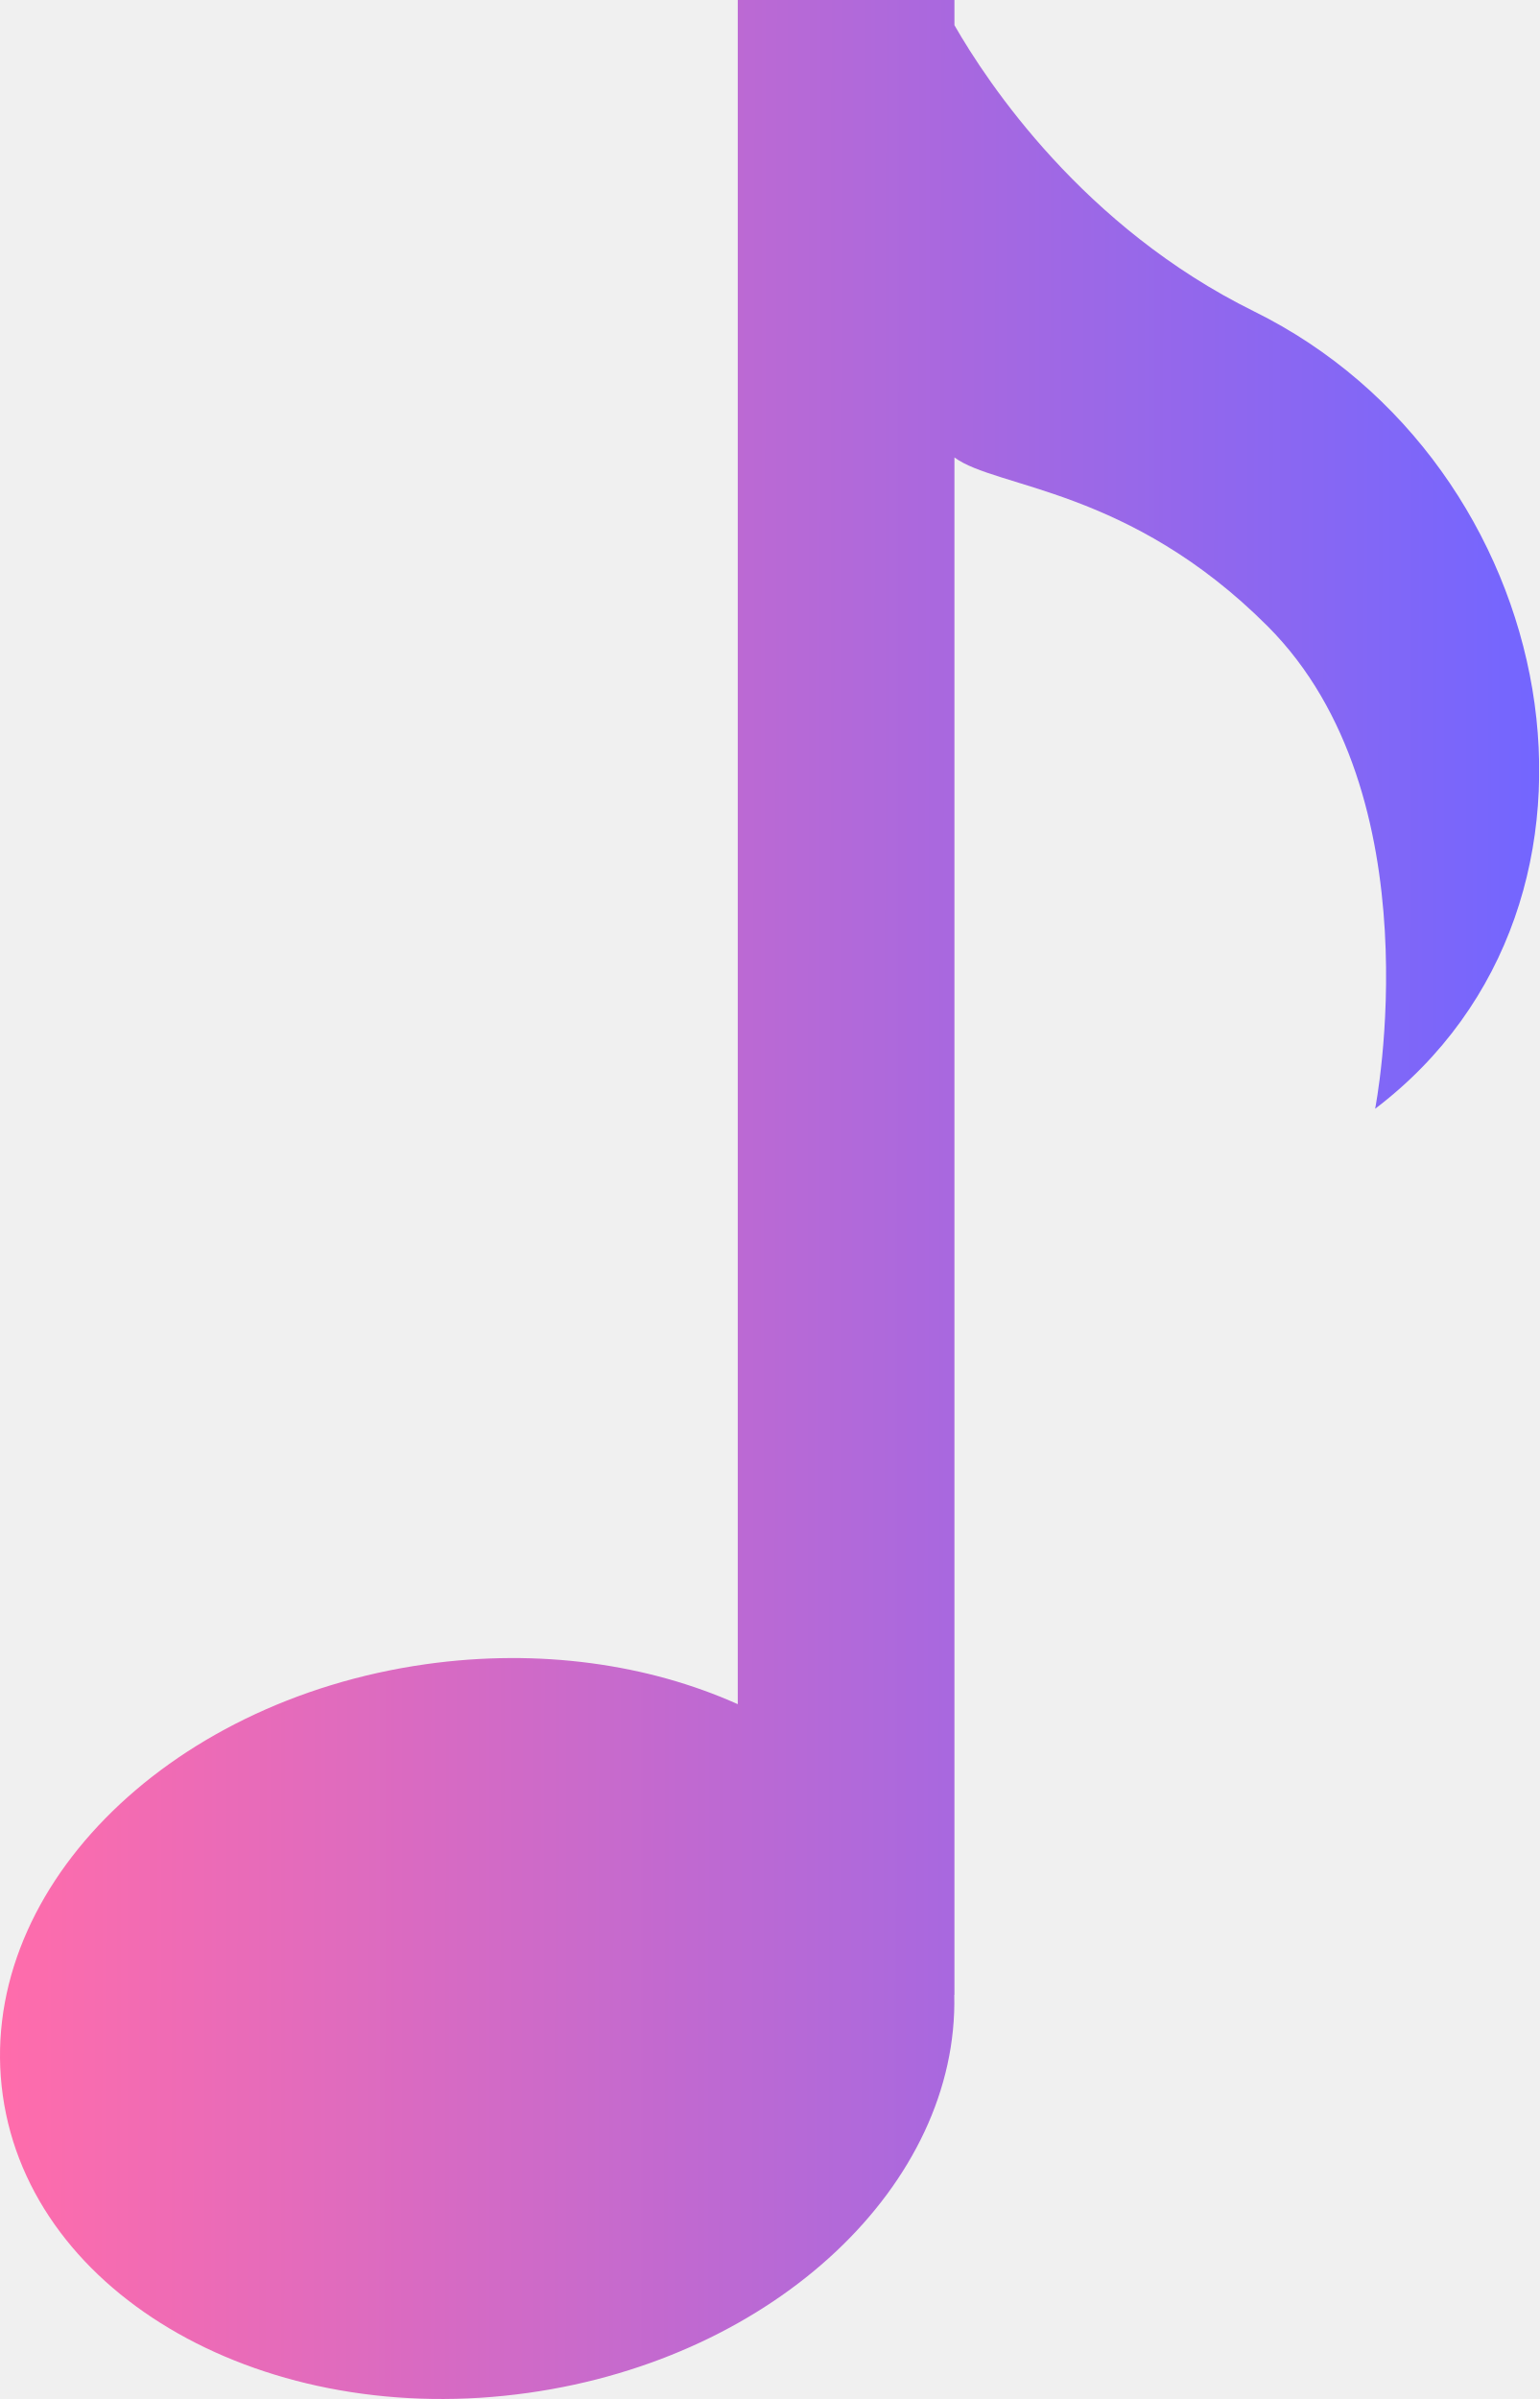
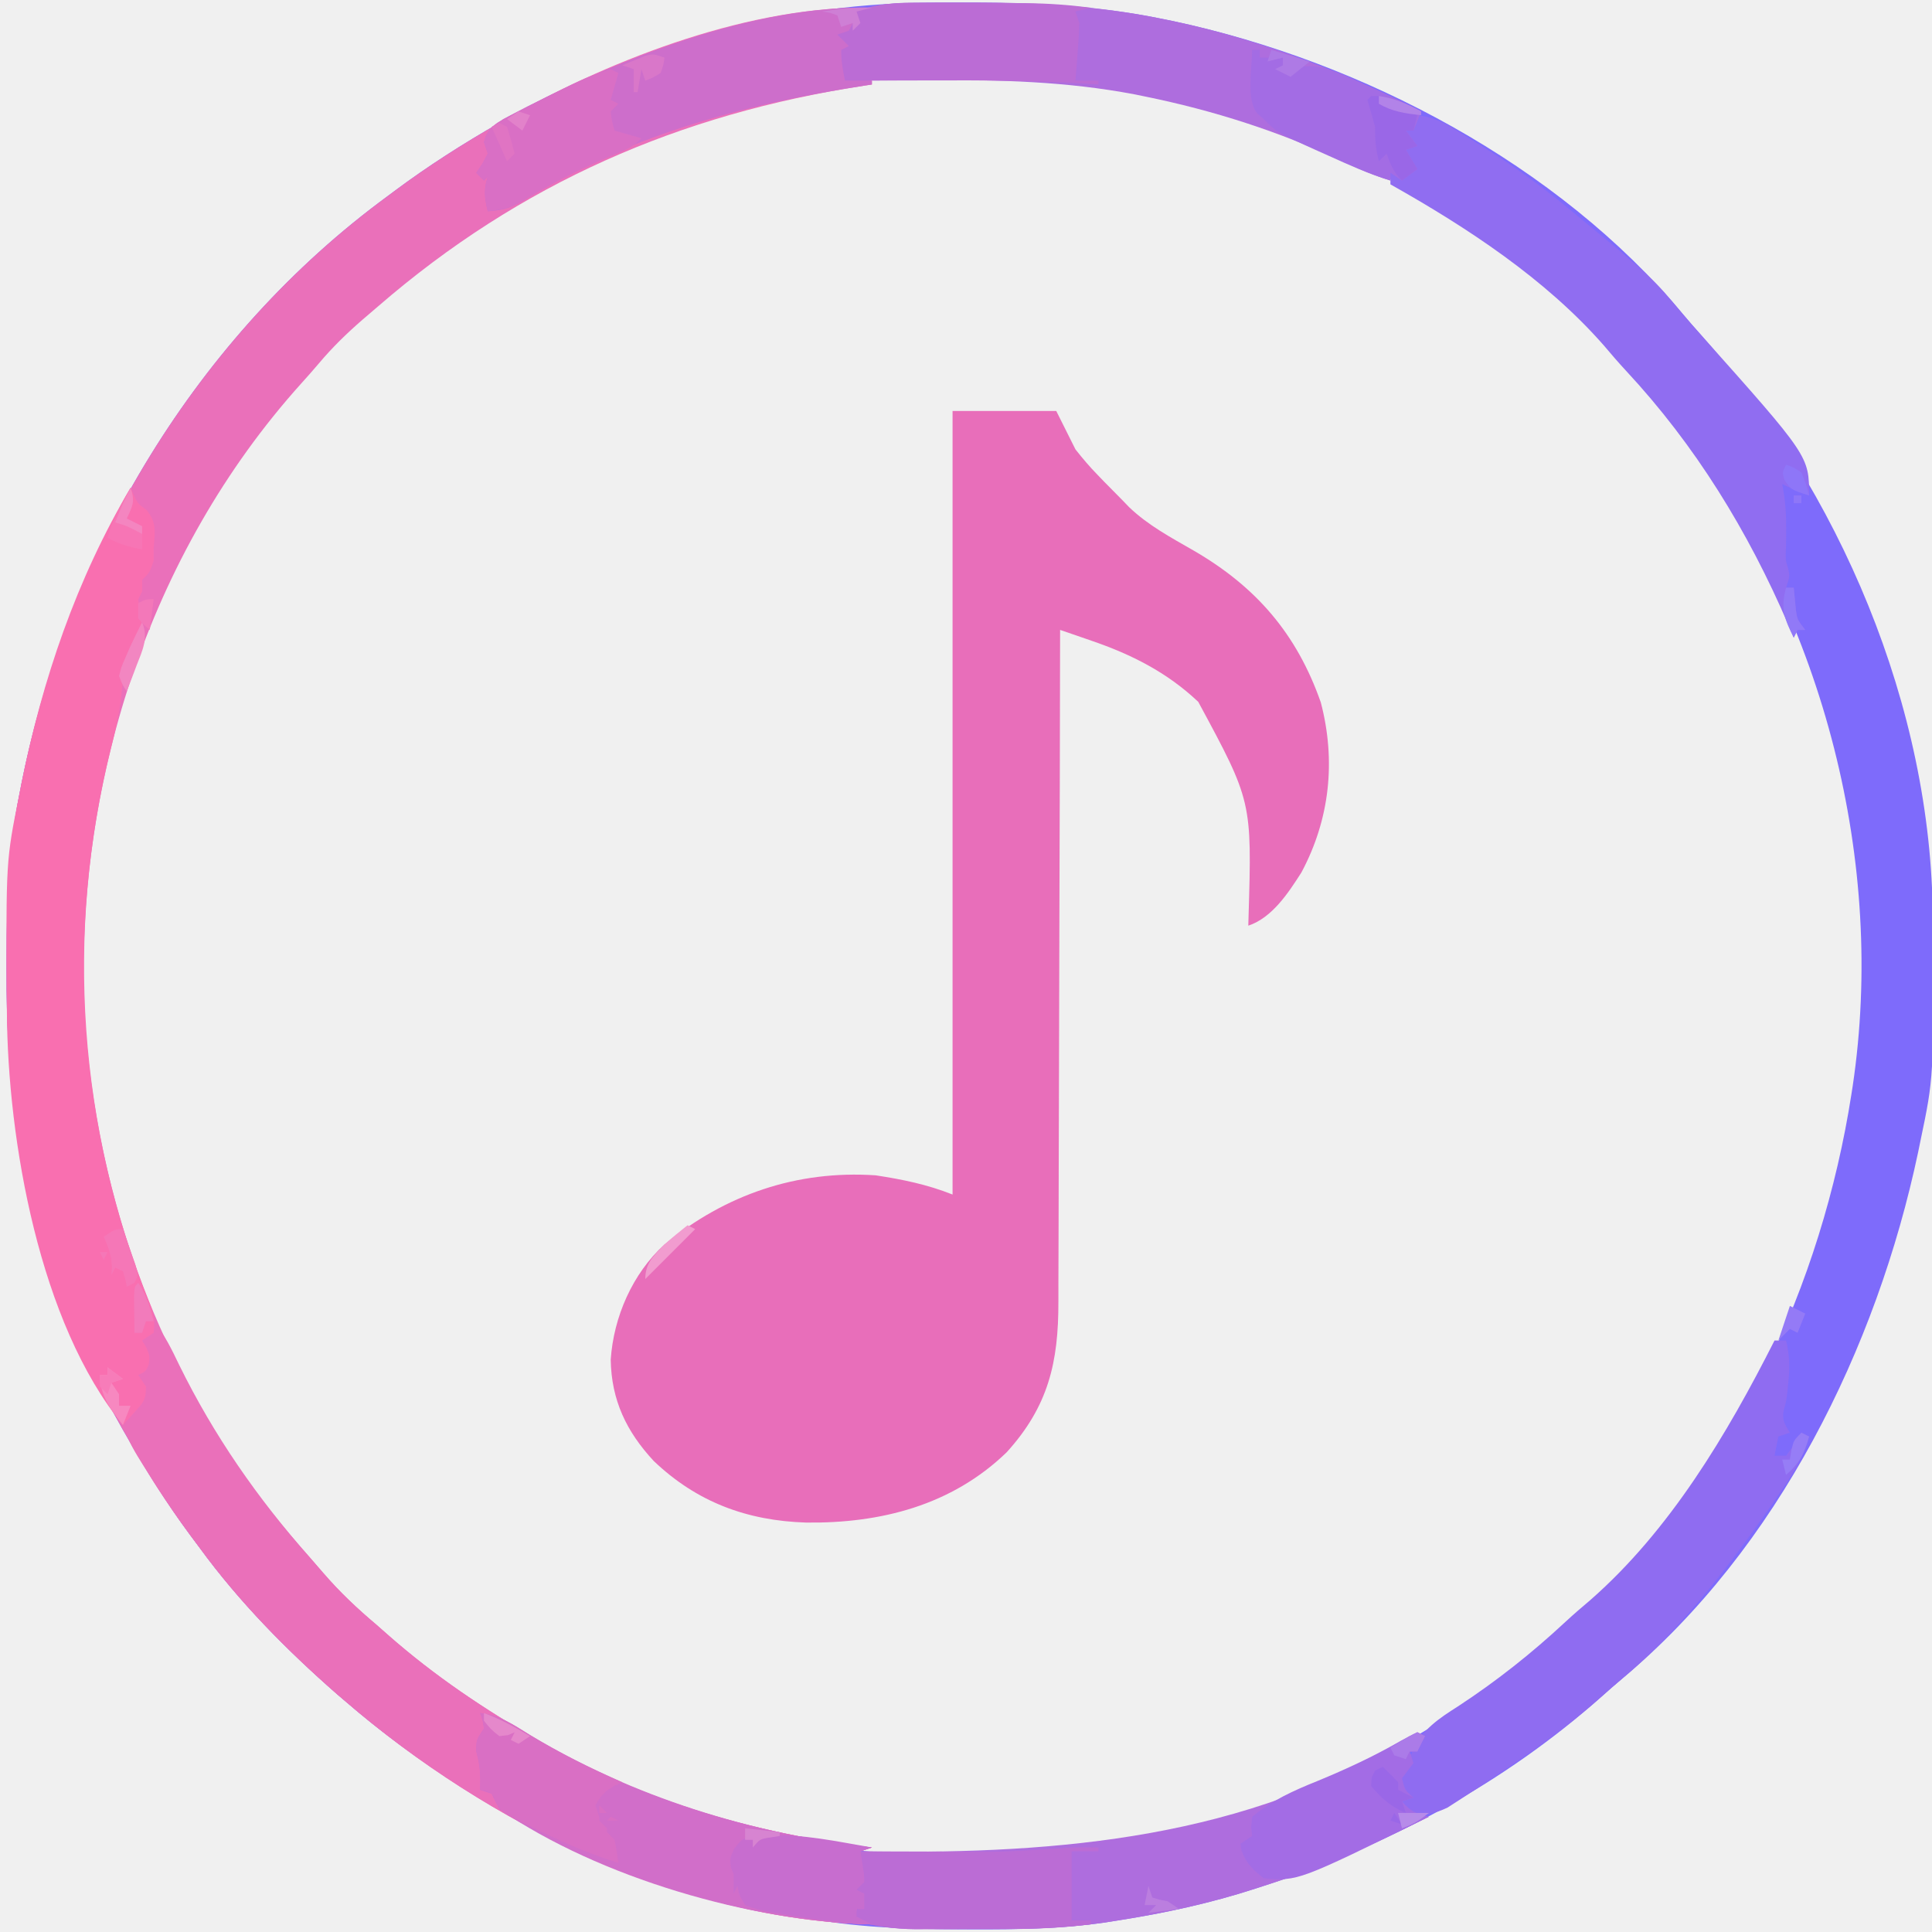
- <svg xmlns="http://www.w3.org/2000/svg" viewBox="0 0 61.267 95.481" height="95.481" width="61.267" data-background-color="#000000" preserveAspectRatio="xMidYMid meet" id="tight-bounds">
-   <g>
-     <svg viewBox="0 0 61.267 95.481" height="95.481" width="61.267">
-       <g>
-         <svg viewBox="0 0 61.267 95.481" height="95.481" width="61.267">
-           <g id="textblocktransform">
-             <svg viewBox="0 0 61.267 95.481" height="95.481" width="61.267" id="textblock">
-               <g>
-                 <svg viewBox="0 0 61.267 95.481" height="95.481" width="61.267">
-                   <g>
-                     <svg viewBox="0 0 61.267 95.481" height="95.481" width="61.267">
-                       <g>
-                         <svg version="1.1" x="0" y="0" viewBox="17.679 1.783 61.751 96.235" enable-background="new 0 0 100 100" xml:space="preserve" height="95.481" width="61.267" class="icon-icon-0" data-fill-palette-color="accent" id="icon-0" />
-                       </g>
-                     </svg>
-                   </g>
-                 </svg>
-               </g>
-             </svg>
-           </g>
-         </svg>
-       </g>
-     </svg>
-     <mask id="6bade4a2-b6b7-46b1-973d-dcc477f43827">
-       <svg viewBox="0 0 61.267 95.481" height="95.481" width="61.267" data-background-color="#000000" preserveAspectRatio="xMidYMid meet" id="SvgjsSvg1239">
-         <g>
-           <svg viewBox="0 0 61.267 95.481" height="95.481" width="61.267">
-             <g>
-               <svg viewBox="0 0 61.267 95.481" height="95.481" width="61.267">
-                 <g id="SvgjsG1238">
-                   <svg viewBox="0 0 61.267 95.481" height="95.481" width="61.267" id="SvgjsSvg1237">
-                     <g>
-                       <svg viewBox="0 0 61.267 95.481" height="95.481" width="61.267">
-                         <g>
-                           <svg viewBox="0 0 61.267 95.481" height="95.481" width="61.267">
-                             <g>
-                               <svg version="1.1" x="0" y="0" viewBox="17.679 1.783 61.751 96.235" enable-background="new 0 0 100 100" xml:space="preserve" height="95.481" width="61.267" class="icon-icon-0" data-fill-palette-color="accent" id="SvgjsSvg1236">
-                                 <path d="M67.988 14.273C61.139 10.895 57.3 5.113 55.97 2.793V1.783H47.277V70.145C43.704 68.544 39.334 67.898 34.761 68.542 24.25 70.027 16.653 77.773 17.792 85.844 18.932 93.915 28.376 99.256 38.888 97.77 48.817 96.369 56.143 89.379 55.963 81.807H55.97V20.133C57.642 21.377 62.98 21.349 68.528 26.897 75.323 33.693 72.848 46.261 72.848 46.261 83.786 37.945 80.355 20.374 67.988 14.273" fill="white" />
-                               </svg>
-                             </g>
-                           </svg>
-                         </g>
-                       </svg>
-                     </g>
-                   </svg>
-                 </g>
-               </svg>
-             </g>
-           </svg>
-         </g>
-         <defs>
-           <mask />
-         </defs>
-       </svg>
-     </mask>
-     <linearGradient x1="0" x2="1" y1="0.548" y2="0.55" id="f175b371-75e8-4456-ad10-8a417094f5c3">
-       <stop stop-color="#ff6cab" offset="0" />
-       <stop stop-color="#7366ff" offset="1" />
-     </linearGradient>
-     <rect width="61.267" height="95.481" fill="url(#f175b371-75e8-4456-ad10-8a417094f5c3)" mask="url(#6bade4a2-b6b7-46b1-973d-dcc477f43827)" data-fill-palette-color="accent" />
-   </g>
-   <defs>
-     <mask />
-   </defs>
+ <svg xmlns="http://www.w3.org/2000/svg" version="1.1" width="503" height="503">
+   <path d="M0 0 C1.366 -0.015 1.366 -0.015 2.76 -0.03 C23.252 -0.204 43.112 0.047 63.262 4.238 C64.17 4.426 65.079 4.613 66.015 4.806 C115.016 15.279 165.875 42.046 198.379 80.988 C199.85 82.746 201.364 84.469 202.895 86.176 C239.21 126.884 263.184 183.397 263.465 238.25 C263.472 239.173 263.479 240.095 263.486 241.046 C263.715 279.699 263.715 279.699 260.262 296.238 C259.956 297.727 259.956 297.727 259.644 299.245 C248.87 350.195 223.192 402.4 182.512 436.355 C180.754 437.827 179.031 439.341 177.324 440.871 C151.983 463.48 121.488 479.886 89.262 490.238 C88.538 490.475 87.814 490.712 87.068 490.957 C75.353 494.76 63.427 497.336 51.262 499.238 C49.551 499.509 49.551 499.509 47.805 499.784 C36.432 501.403 25.175 501.596 13.699 501.551 C12.726 501.549 11.752 501.546 10.75 501.544 C-3.608 501.493 -17.626 501.101 -31.738 498.238 C-32.754 498.04 -33.769 497.841 -34.815 497.636 C-77.403 489.117 -116.801 470.658 -149.738 442.238 C-150.873 441.27 -150.873 441.27 -152.031 440.281 C-165.183 428.76 -177.419 416.366 -187.738 402.238 C-188.596 401.087 -189.454 399.936 -190.312 398.785 C-196.35 390.594 -201.711 382.081 -206.738 373.238 C-207.108 372.596 -207.478 371.953 -207.859 371.292 C-220.306 349.492 -228.262 325.527 -233.488 301.051 C-233.687 300.126 -233.886 299.201 -234.091 298.248 C-237.28 282.549 -238.116 267.092 -238.051 251.113 C-238.049 250.166 -238.046 249.219 -238.044 248.243 C-237.992 234.046 -237.553 220.195 -234.738 206.238 C-234.54 205.221 -234.341 204.204 -234.136 203.157 C-222.097 142.978 -188.584 86.774 -138.738 50.238 C-138.169 49.814 -137.6 49.389 -137.013 48.951 C-128.269 42.433 -119.201 36.654 -109.738 31.238 C-108.616 30.582 -107.493 29.926 -106.336 29.25 C-74.669 11.475 -36.385 0.325 0 0 Z M-141.195 77.863 C-142.647 79.157 -144.114 80.435 -145.582 81.711 C-149.96 85.554 -154.047 89.459 -157.789 93.926 C-159.272 95.685 -160.799 97.408 -162.344 99.113 C-202.247 143.469 -221.389 204.107 -218.738 263.238 C-216.215 304.09 -203.513 344.134 -180.738 378.238 C-180.322 378.864 -179.906 379.489 -179.478 380.134 C-173.634 388.822 -167.082 396.813 -160.146 404.647 C-158.841 406.122 -157.549 407.607 -156.258 409.094 C-151.719 414.257 -146.995 418.823 -141.738 423.238 C-140.684 424.163 -139.633 425.091 -138.582 426.02 C-126.555 436.598 -113.605 445.256 -99.738 453.238 C-98.87 453.747 -98.87 453.747 -97.983 454.265 C-48.858 482.812 13.895 489.601 68.574 475.801 C105.904 465.797 139.453 448.875 167.816 422.496 C169.921 420.553 172.068 418.702 174.262 416.863 C211.957 383.832 234.67 332.959 242.262 284.238 C242.44 283.106 242.44 283.106 242.621 281.95 C251.27 223.85 235.083 161.378 200.344 114.203 C195.417 107.722 190.062 101.643 184.52 95.684 C182.577 93.579 180.726 91.432 178.887 89.238 C145.988 51.694 94.843 28.612 46.262 21.238 C45.5 21.121 44.739 21.004 43.955 20.883 C-22.59 11.137 -91.365 33.357 -141.195 77.863 Z " fill="#7E6BFB" transform="translate(239.7383,0.7617188)" />
+   <path d="M0 0 C8.91 0 17.82 0 27 0 C28.65 3.3 30.3 6.6 32 10 C33.902 12.4 35.689 14.526 37.812 16.688 C38.345 17.242 38.878 17.797 39.427 18.368 C40.938 19.927 42.466 21.465 44 23 C44.647 23.67 45.294 24.341 45.961 25.031 C50.903 29.772 56.816 32.915 62.712 36.309 C79.019 45.736 89.631 58.044 95.875 75.875 C99.855 91.047 98.239 106.302 90.816 120.16 C87.397 125.506 83.197 131.934 77 134 C77.021 133.236 77.042 132.471 77.063 131.684 C77.952 101.622 77.952 101.622 63.969 75.73 C55.877 68.064 46.522 63.345 36.094 59.789 C35.312 59.518 34.531 59.247 33.726 58.968 C31.819 58.308 29.91 57.653 28 57 C27.999 57.974 27.997 58.948 27.996 59.952 C27.959 83.682 27.899 107.411 27.816 131.14 C27.776 142.615 27.744 154.091 27.729 165.566 C27.716 175.571 27.689 185.575 27.645 195.58 C27.623 200.875 27.607 206.17 27.608 211.465 C27.609 216.454 27.591 221.444 27.559 226.433 C27.55 228.259 27.549 230.084 27.554 231.91 C27.596 247.637 24.961 259.13 14.074 271.121 C-0.239 284.949 -18.757 289.636 -38.125 289.403 C-53.48 288.927 -66.576 284.091 -77.805 273.367 C-84.927 265.688 -88.817 257.536 -89 247 C-88.248 235.869 -83.332 224.561 -75 217 C-59.136 204.018 -40.549 197.617 -20 199 C-13.077 200.06 -6.53 201.388 0 204 C0 136.68 0 69.36 0 0 Z " fill="#E86EBA" transform="translate(248,107)" />
+   <path d="M0 0 C-1.32 0.33 -2.64 0.66 -4 1 C-3.67 1.99 -3.34 2.98 -3 4 C-4 5 -5 6 -6 7 C-6 7.784 -6 8.568 -6 9.375 C-6 12 -6 12 -7 15 C-7 15.99 -7 16.98 -7 18 C-4.69 18.33 -2.38 18.66 0 19 C0 19.33 0 19.66 0 20 C-0.628 20.095 -1.255 20.19 -1.902 20.288 C-50.084 27.683 -91.524 45.699 -128.522 77.722 C-129.868 78.885 -131.221 80.041 -132.574 81.195 C-136.712 84.779 -140.494 88.461 -144.016 92.652 C-145.513 94.424 -147.052 96.16 -148.609 97.879 C-188.509 142.236 -207.651 202.87 -205 262 C-202.476 302.852 -189.775 342.896 -167 377 C-166.584 377.626 -166.168 378.251 -165.739 378.896 C-159.883 387.604 -153.307 395.599 -146.36 403.456 C-145.143 404.838 -143.941 406.235 -142.742 407.633 C-138.485 412.558 -133.972 416.812 -129 421 C-127.945 421.927 -126.892 422.855 -125.84 423.785 C-113.814 434.362 -100.865 443.019 -87 451 C-86.421 451.339 -85.842 451.678 -85.245 452.027 C-59.551 466.958 -29.432 475.61 0 479 C-0.99 479.33 -1.98 479.66 -3 480 C-2.794 481.279 -2.587 482.558 -2.375 483.875 C-2.023 486.055 -2.023 486.055 -2 488 C-2.66 488.66 -3.32 489.32 -4 490 C-3.34 490.33 -2.68 490.66 -2 491 C-2 492.32 -2 493.64 -2 495 C-2.66 495 -3.32 495 -4 495 C-4 495.66 -4 496.32 -4 497 C-2.68 497.66 -1.36 498.32 0 499 C-49.426 497.919 -100.151 472.795 -137 441 C-138.135 440.031 -138.135 440.031 -139.293 439.043 C-152.444 427.522 -164.681 415.127 -175 401 C-175.858 399.849 -176.716 398.698 -177.574 397.547 C-183.612 389.356 -188.973 380.843 -194 372 C-194.37 371.358 -194.74 370.715 -195.121 370.053 C-207.567 348.254 -215.523 324.289 -220.75 299.812 C-220.949 298.888 -221.148 297.963 -221.353 297.01 C-224.541 281.311 -225.378 265.854 -225.312 249.875 C-225.31 248.928 -225.308 247.981 -225.306 247.005 C-225.254 232.808 -224.815 218.957 -222 205 C-221.801 203.983 -221.603 202.966 -221.398 201.918 C-209.359 141.74 -175.846 85.536 -126 49 C-125.431 48.575 -124.861 48.151 -124.275 47.713 C-115.53 41.195 -106.462 35.415 -97 30 C-95.877 29.344 -94.754 28.688 -93.598 28.012 C-66.82 12.981 -31.075 -0.626 0 0 Z " fill="#EA70BA" transform="translate(227,2)" />
+   <path d="M0 0 C2.856 3.46 4.699 7.294 6.625 11.312 C15.677 29.74 27.058 46.094 40.64 61.456 C41.857 62.838 43.059 64.235 44.258 65.633 C48.515 70.558 53.028 74.812 58 79 C59.055 79.927 60.108 80.855 61.16 81.785 C73.186 92.362 86.135 101.019 100 109 C100.579 109.339 101.158 109.678 101.755 110.027 C127.449 124.958 157.568 133.61 187 137 C186.01 137.33 185.02 137.66 184 138 C184.206 139.279 184.412 140.558 184.625 141.875 C184.977 144.055 184.977 144.055 185 146 C184.34 146.66 183.68 147.32 183 148 C183.66 148.33 184.32 148.66 185 149 C185 150.32 185 151.64 185 153 C184.34 153 183.68 153 183 153 C183 153.66 183 154.32 183 155 C184.32 155.66 185.64 156.32 187 157 C137.574 155.919 86.849 130.795 50 99 C49.243 98.354 48.487 97.708 47.707 97.043 C34.556 85.522 22.319 73.127 12 59 C11.142 57.849 10.284 56.698 9.426 55.547 C4.982 49.517 0.84 43.331 -3.062 36.938 C-3.445 36.318 -3.827 35.699 -4.221 35.061 C-6.191 31.759 -7.694 28.868 -8 25 C-6.688 23.312 -6.688 23.312 -5 22 C-4.34 21.34 -3.68 20.68 -3 20 C-2.723 16.815 -2.723 16.815 -5 14 C-4.484 13.608 -3.969 13.216 -3.438 12.812 C-1.696 11.048 -1.696 11.048 -2.25 8.438 C-2.92 6.024 -2.92 6.024 -4 4 C-3.34 4 -2.68 4 -2 4 C-1.34 2.68 -0.68 1.36 0 0 Z " fill="#EA70BA" transform="translate(40,344)" />
+   <path d="M0 0 C0.247 0.578 0.495 1.155 0.75 1.75 C1.892 4.128 1.892 4.128 4.125 5.75 C6.96 9.152 6.277 11.636 6 16 C6 16.99 6 17.98 6 19 C5 22 5 22 3 24 C3 24.99 3 25.98 3 27 C2.67 27.66 2.34 28.32 2 29 C2.214 31.258 2.578 33.472 2.941 35.711 C3.011 38.424 2.347 39.676 1 42 C0.455 43.218 -0.066 44.448 -0.562 45.688 C-0.811 46.289 -1.06 46.891 -1.316 47.512 C-1.934 49.76 -2.198 51.716 -2.41 54.027 C-2.878 58.699 -3.927 63.114 -5.07 67.662 C-17.193 116.034 -13.625 166.664 5.184 212.91 C6.178 215.456 6.366 217.293 6 220 C5.01 220.66 4.02 221.32 3 222 C3.351 222.577 3.701 223.155 4.062 223.75 C5 226 5 226 4.75 228.188 C4 230 4 230 2 231 C2.66 231.99 3.32 232.98 4 234 C4 237.589 3.336 238.109 1 240.688 C0.443 241.31 -0.114 241.933 -0.688 242.574 C-1.121 243.045 -1.554 243.515 -2 244 C-23.702 217.571 -32.022 169.927 -32.203 136.426 C-32.21 135.548 -32.217 134.669 -32.225 133.765 C-32.452 97.119 -32.452 97.119 -29 80 C-28.801 78.983 -28.603 77.966 -28.398 76.918 C-23.027 50.07 -14.044 23.625 0 0 Z " fill="#F96FB0" transform="translate(34,127)" />
+   <path d="M0 0 C0.913 -0.008 1.827 -0.017 2.768 -0.025 C5.727 -0.045 8.686 -0.045 11.645 -0.039 C12.654 -0.039 13.664 -0.039 14.704 -0.038 C31.257 -0.004 47.204 0.955 63.457 4.336 C64.365 4.523 65.274 4.71 66.21 4.903 C88.711 9.713 109.975 17.947 130.457 28.336 C129.797 29.986 129.137 31.636 128.457 33.336 C127.797 33.336 127.137 33.336 126.457 33.336 C127.447 34.656 128.437 35.976 129.457 37.336 C128.467 37.666 127.477 37.996 126.457 38.336 C127.447 39.986 128.437 41.636 129.457 43.336 C128.137 44.326 126.817 45.316 125.457 46.336 C124.467 45.676 123.477 45.016 122.457 44.336 C122.457 44.996 122.457 45.656 122.457 46.336 C118.129 45.024 114.161 43.303 110.091 41.366 C93.601 33.58 76.443 28.102 58.582 24.461 C57.646 24.27 56.71 24.079 55.745 23.882 C38.117 20.545 20.664 20.065 2.77 20.211 C0.592 20.221 -1.586 20.23 -3.764 20.238 C-9.024 20.26 -14.283 20.293 -19.543 20.336 C-20.14 17.573 -20.543 15.176 -20.543 12.336 C-19.883 12.006 -19.223 11.676 -18.543 11.336 C-19.533 10.346 -20.523 9.356 -21.543 8.336 C-20.553 8.006 -19.563 7.676 -18.543 7.336 C-17.425 5.218 -17.425 5.218 -16.543 2.336 C-11.057 0.178 -5.842 0.016 0 0 Z " fill="#AE6DDE" transform="translate(239.543,0.6640625)" />
+   <path d="M0 0 C0.99 0.495 0.99 0.495 2 1 C1.34 2.32 0.68 3.64 0 5 C-0.66 5 -1.32 5 -2 5 C-1.67 5.99 -1.34 6.98 -1 8 C-2 9.333 -3 10.667 -4 12 C-3.224 15.075 -3.224 15.075 -1 17 C-1.99 17.33 -2.98 17.66 -4 18 C-1.79 20.541 -0.26 21.306 3 22 C-11.052 29.039 -25.011 35.26 -40 40 C-40.718 40.234 -41.436 40.468 -42.176 40.709 C-53.898 44.517 -65.828 47.094 -78 49 C-79.696 49.271 -79.696 49.271 -81.426 49.548 C-92.131 51.086 -102.706 51.308 -113.511 51.261 C-116.458 51.25 -119.403 51.261 -122.35 51.273 C-124.253 51.272 -126.156 51.27 -128.059 51.266 C-129.357 51.272 -129.357 51.272 -130.682 51.278 C-136.354 51.235 -141.518 50.45 -147 49 C-146.01 46.69 -145.02 44.38 -144 42 C-144.99 41.67 -145.98 41.34 -147 41 C-146.67 40.464 -146.34 39.928 -146 39.375 C-144.774 36.463 -144.931 34.132 -145 31 C-143.864 31.016 -142.728 31.031 -141.557 31.048 C-93.247 31.656 -44.168 27.518 -1.992 1.117 C-1.335 0.749 -0.677 0.38 0 0 Z " fill="#AE6DDE" transform="translate(369,451)" />
+   <path d="M0 0 C3.761 0.456 6.422 1.613 9.625 3.59 C10.49 4.122 11.355 4.654 12.246 5.202 C13.155 5.774 14.064 6.347 15 6.938 C15.94 7.526 16.879 8.114 17.848 8.72 C25.267 13.421 32.23 18.404 39 24 C39.53 24.435 40.06 24.87 40.606 25.319 C61.231 42.301 61.231 42.301 69.117 51.75 C70.588 53.508 72.103 55.23 73.633 56.938 C102 88.748 102 88.748 102 99 C97.25 97.125 97.25 97.125 95 96 C95.165 96.969 95.33 97.939 95.5 98.938 C96.13 103.3 96.073 107.602 96 112 C95.825 115.713 95.825 115.713 96.562 118.062 C97 120 97 120 96 123 C96.66 123 97.32 123 98 123 C98.195 124.986 98.391 126.971 98.586 128.957 C98.927 131.3 98.927 131.3 101 134 C100.34 134 99.68 134 99 134 C98.67 134.66 98.34 135.32 98 136 C97.308 134.364 97.308 134.364 96.602 132.695 C86.1 108.263 72.448 85.988 54.297 66.484 C52.32 64.347 50.434 62.166 48.562 59.938 C33.383 42.62 12.94 29.213 -7 18 C-7 17.01 -7 16.02 -7 15 C-5.68 15.33 -4.36 15.66 -3 16 C-2.34 15.01 -1.68 14.02 -1 13 C-1.66 11.68 -2.32 10.36 -3 9 C-2.34 8.67 -1.68 8.34 -1 8 C-1.66 6.68 -2.32 5.36 -3 4 C-1 1 -1 1 0 0 Z M98 99 C98.66 99 99.32 99 100 99 C100 99.66 100 100.32 100 101 C99.34 101 98.68 101 98 101 C98 100.34 98 99.68 98 99 Z " fill="#906DF1" transform="translate(369,30)" />
+   <path d="M0 0 C0.99 0 1.98 0 3 0 C3.9 3.699 4.014 6.782 3.625 10.562 C3.535 11.492 3.445 12.421 3.352 13.379 C3 16 3 16 2.402 18.199 C1.847 20.684 2.714 21.882 4 24 C2.515 24.495 2.515 24.495 1 25 C0.505 27.475 0.505 27.475 0 30 C0.99 30 1.98 30 3 30 C5.212 27.058 5.212 27.058 7 24 C7.66 24.33 8.32 24.66 9 25 C7.584 30.059 5.376 33.853 2.438 38.125 C1.992 38.781 1.547 39.437 1.088 40.113 C-10.502 57.052 -23.886 74.876 -39.75 88.117 C-41.508 89.588 -43.23 91.103 -44.938 92.633 C-54.348 101.026 -64.463 108.097 -75 115 C-75.66 115.44 -76.321 115.879 -77.001 116.332 C-78.742 117.487 -80.492 118.623 -82.25 119.75 C-83.204 120.364 -84.158 120.977 -85.141 121.609 C-88.445 123.216 -91.36 123.656 -95 124 C-95.66 122.68 -96.32 121.36 -97 120 C-96.01 119.505 -96.01 119.505 -95 119 C-95.773 117.855 -95.773 117.855 -96.562 116.688 C-97.274 115.357 -97.274 115.357 -98 114 C-97 111 -97 111 -95 109 C-94.732 108.237 -94.464 107.474 -94.188 106.688 C-91.845 101.386 -87.277 98.337 -82.5 95.312 C-72.46 88.746 -63.269 81.472 -54.484 73.297 C-52.347 71.32 -50.166 69.434 -47.938 67.562 C-27.154 49.346 -12.337 24.38 0 0 Z " fill="#8F6CF1" transform="translate(462,349)" />
+   <path d="M0 0 C4.987 0.538 8.414 2.901 12.562 5.5 C39.645 21.828 70.651 31.43 102 35 C100.515 35.495 100.515 35.495 99 36 C99.206 37.279 99.412 38.557 99.625 39.875 C99.977 42.055 99.977 42.055 100 44 C99.01 44.99 99.01 44.99 98 46 C98.66 46.33 99.32 46.66 100 47 C100 48.32 100 49.64 100 51 C99.34 51 98.68 51 98 51 C98 51.66 98 52.32 98 53 C99.32 53.66 100.64 54.32 102 55 C70.509 54.311 31.086 42.904 5 25 C4.303 23.683 3.63 22.351 3 21 C2.01 20.67 1.02 20.34 0 20 C0.021 19.093 0.041 18.185 0.062 17.25 C0.01 14.543 -0.292 12.567 -1 10 C-1 7 -1 7 1 4 C0.692 1.847 0.692 1.847 0 0 Z " fill="#D16EC9" transform="translate(125,446)" />
+   <path d="M0 0 C-1.32 0.33 -2.64 0.66 -4 1 C-3.505 2.485 -3.505 2.485 -3 4 C-4 5 -5 6 -6 7 C-6 7.784 -6 8.568 -6 9.375 C-6 12 -6 12 -7 15 C-7 15.99 -7 16.98 -7 18 C-4.69 18.33 -2.38 18.66 0 19 C0 19.33 0 19.66 0 20 C-0.628 20.095 -1.255 20.19 -1.902 20.288 C-33.569 25.148 -64.714 33.588 -92.043 50.914 C-94.629 52.349 -97.061 52.845 -100 53 C-100.845 49.622 -101.108 47.325 -100 44 C-100.495 44.495 -100.495 44.495 -101 45 C-101.66 44.34 -102.32 43.68 -103 43 C-102.484 42.237 -101.969 41.474 -101.438 40.688 C-100.963 39.801 -100.489 38.914 -100 38 C-100.495 36.515 -100.495 36.515 -101 35 C-100.153 31.704 -98.831 30.888 -95.965 28.992 C-94.631 28.27 -93.288 27.566 -91.938 26.875 C-91.196 26.491 -90.454 26.107 -89.69 25.711 C-63.258 12.396 -30.023 -0.605 0 0 Z " fill="#CD6ECB" transform="translate(227,2)" />
+   <path d="M0 0 C0.968 0 1.935 0.001 2.932 0.001 C4.971 0.004 7.01 0.012 9.049 0.025 C12.147 0.043 15.245 0.045 18.344 0.045 C20.333 0.05 22.323 0.056 24.312 0.062 C25.228 0.064 26.144 0.065 27.088 0.066 C32.727 0.107 38.194 0.518 43.789 1.23 C42.469 1.56 41.149 1.89 39.789 2.23 C40.284 3.715 40.284 3.715 40.789 5.23 C40.702 7.811 40.56 10.347 40.352 12.918 C40.299 13.62 40.247 14.322 40.193 15.045 C40.064 16.774 39.927 18.502 39.789 20.23 C41.769 20.23 43.749 20.23 45.789 20.23 C45.789 20.56 45.789 20.89 45.789 21.23 C44.704 21.159 43.619 21.088 42.501 21.014 C29.027 20.185 15.597 20.113 2.102 20.168 C-0.076 20.173 -2.254 20.178 -4.432 20.182 C-9.691 20.192 -14.951 20.209 -20.211 20.23 C-20.808 17.468 -21.211 15.07 -21.211 12.23 C-20.551 11.9 -19.891 11.57 -19.211 11.23 C-20.201 10.24 -21.191 9.25 -22.211 8.23 C-21.221 7.9 -20.231 7.57 -19.211 7.23 C-18.093 5.113 -18.093 5.113 -17.211 2.23 C-11.521 -0.052 -6.067 -0.047 0 0 Z " fill="#BB6CD5" transform="translate(240.2109,0.7695312)" />
+   <path d="M0 0 C0 0.33 0 0.66 0 1 C-2.31 1 -4.62 1 -7 1 C-7 6.94 -7 12.88 -7 19 C-5.35 19 -3.7 19 -2 19 C-2 19.33 -2 19.66 -2 20 C-8.432 20.815 -14.708 21.16 -21.188 21.168 C-22.601 21.173 -22.601 21.173 -24.044 21.178 C-26.024 21.183 -28.003 21.185 -29.983 21.185 C-32.992 21.187 -36 21.206 -39.008 21.225 C-40.943 21.228 -42.878 21.23 -44.812 21.23 C-45.7 21.238 -46.588 21.245 -47.503 21.252 C-53.285 21.231 -58.393 20.43 -64 19 C-62.515 15.535 -62.515 15.535 -61 12 C-61.99 11.67 -62.98 11.34 -64 11 C-63.67 10.464 -63.34 9.928 -63 9.375 C-61.774 6.463 -61.931 4.132 -62 1 C-60.791 1.005 -59.581 1.01 -58.335 1.016 C-53.795 1.034 -49.255 1.046 -44.715 1.055 C-42.76 1.06 -40.805 1.067 -38.85 1.075 C-24.567 1.174 -24.567 1.174 -10.324 0.223 C-6.871 -0.108 -3.466 -0.067 0 0 Z " fill="#BB6CD5" transform="translate(286,481)" />
+   <path d="M0 0 C0.66 0.33 1.32 0.66 2 1 C1.34 2.32 0.68 3.64 0 5 C-0.66 5 -1.32 5 -2 5 C-1.505 6.485 -1.505 6.485 -1 8 C-2 9.333 -3 10.667 -4 12 C-3.224 15.075 -3.224 15.075 -1 17 C-1.99 17.33 -2.98 17.66 -4 18 C-1.79 20.541 -0.26 21.306 3 22 C-31.119 38.804 -31.119 38.804 -40 38 C-42.807 35.754 -44.612 34.105 -45.812 30.688 C-45.905 29.852 -45.905 29.852 -46 29 C-45.01 28.34 -44.02 27.68 -43 27 C-43.083 26.237 -43.165 25.474 -43.25 24.688 C-43.167 23.801 -43.085 22.914 -43 22 C-37.779 17.668 -32.254 15.205 -26 12.688 C-18.563 9.617 -11.42 6.314 -4.443 2.3 C-2.991 1.479 -1.499 0.731 0 0 Z " fill="#A36CE5" transform="translate(369,451)" />
+   <path d="M0 0 C0.66 0 1.32 0 2 0 C2 0.66 2 1.32 2 2 C3.98 2 5.96 2 8 2 C8 3.32 8 4.64 8 6 C8.681 5.649 9.361 5.299 10.062 4.938 C16.847 2.772 22.97 6.04 29.062 8.875 C29.839 9.227 30.616 9.579 31.416 9.941 C35.656 11.873 39.846 13.887 44 16 C43.34 17.65 42.68 19.3 42 21 C41.34 21 40.68 21 40 21 C40.99 22.32 41.98 23.64 43 25 C42.01 25.33 41.02 25.66 40 26 C40.99 27.65 41.98 29.3 43 31 C41.02 32.485 41.02 32.485 39 34 C38.01 33.34 37.02 32.68 36 32 C36 32.66 36 33.32 36 34 C30.435 32.304 25.227 29.958 19.938 27.562 C19.053 27.167 18.168 26.772 17.256 26.365 C6.529 21.529 6.529 21.529 3 18 C2.464 17.526 1.927 17.051 1.375 16.562 C-1.627 13.151 0 4.594 0 0 Z " fill="#A36CE4" transform="translate(326,13)" />
+   <path d="M0 0 C0.66 0.33 1.32 0.66 2 1 C1.34 3.31 0.68 5.62 0 8 C0.66 8.33 1.32 8.66 2 9 C1.34 9.66 0.68 10.32 0 11 C0.32 13.603 0.32 13.603 1 16 C3.31 16.66 5.62 17.32 8 18 C6.03 19.97 4.871 20.614 2.359 21.664 C1.625 21.978 0.89 22.292 0.134 22.615 C-0.653 22.948 -1.44 23.282 -2.25 23.625 C-9.509 26.754 -16.261 30.284 -22.984 34.434 C-26.072 36.037 -28.56 36.634 -32 37 C-32.845 33.622 -33.108 31.325 -32 28 C-32.33 28.33 -32.66 28.66 -33 29 C-33.66 28.34 -34.32 27.68 -35 27 C-34.484 26.237 -33.969 25.474 -33.438 24.688 C-32.726 23.357 -32.726 23.357 -32 22 C-32.33 21.01 -32.66 20.02 -33 19 C-32.424 16.565 -31.514 15.356 -29.463 13.935 C-27.422 12.762 -25.353 11.683 -23.25 10.625 C-22.495 10.237 -21.74 9.848 -20.963 9.448 C-7.075 2.39 -7.075 2.39 0 0 Z " fill="#D96FC5" transform="translate(159,18)" />
+   <path d="M0 0 C5.064 0.532 8.65 3.001 12.875 5.625 C20.677 10.357 28.653 14.331 37 18 C36.377 18.29 35.755 18.58 35.113 18.879 C32.572 20.227 31.43 21.516 30 24 C30.33 24.99 30.66 25.98 31 27 C31 27.33 31 27.66 31 28 C31.66 28.66 32.32 29.32 33 30 C33 30.33 33 30.66 33 31 C33.66 31.66 34.32 32.32 35 33 C35.398 34.988 35.738 36.989 36 39 C29.431 36.991 23.305 34.425 17.125 31.438 C15.864 30.839 15.864 30.839 14.578 30.229 C5.408 25.841 5.408 25.841 4 22.938 C3.103 20.647 3.103 20.647 0 20 C0.021 19.093 0.041 18.185 0.062 17.25 C0.01 14.543 -0.292 12.567 -1 10 C-1 7 -1 7 1 4 C0.692 1.847 0.692 1.847 0 0 Z M31 24 C31.66 24.66 32.32 25.32 33 26 C32.34 26 31.68 26 31 26 C31 25.34 31 24.68 31 24 Z M34 27 C34.66 27.33 35.32 27.66 36 28 C35.01 28 34.02 28 33 28 C33.33 27.67 33.66 27.34 34 27 Z " fill="#D96FC4" transform="translate(125,446)" />
+   <path d="M0 0 C9.118 -0.396 18.174 1.609 27.121 3.152 C26.131 3.482 25.141 3.812 24.121 4.152 C24.327 5.431 24.534 6.71 24.746 8.027 C25.098 10.207 25.098 10.207 25.121 12.152 C24.461 12.812 23.801 13.472 23.121 14.152 C23.781 14.482 24.441 14.812 25.121 15.152 C25.121 16.472 25.121 17.792 25.121 19.152 C24.461 19.152 23.801 19.152 23.121 19.152 C23.121 19.812 23.121 20.472 23.121 21.152 C24.441 21.812 25.761 22.472 27.121 23.152 C19.112 22.86 11.311 21.832 3.434 20.402 C2.548 20.258 1.663 20.113 0.751 19.964 C-1.581 19.516 -3.69 19.075 -5.879 18.152 C-7.461 15.512 -7.461 15.512 -7.879 13.152 C-8.209 13.812 -8.539 14.472 -8.879 15.152 C-8.879 13.486 -8.879 11.819 -8.879 10.152 C-9.106 9.554 -9.333 8.956 -9.566 8.34 C-9.879 6.152 -9.879 6.152 -8.754 3.465 C-6.879 1.152 -6.879 1.152 -4.816 0.34 C-3.21 0.237 -1.604 0.13 0 0 Z M-5.879 11.152 C-4.879 13.152 -4.879 13.152 -4.879 13.152 Z " fill="#C76DCF" transform="translate(199.8789,477.8477)" />
+   <path d="M0 0 C0.66 0 1.32 0 2 0 C2.33 0.66 2.66 1.32 3 2 C5.113 2.907 5.113 2.907 7.562 3.625 C8.389 3.885 9.215 4.146 10.066 4.414 C11.024 4.704 11.024 4.704 12 5 C11.67 6.32 11.34 7.64 11 9 C10.34 9 9.68 9 9 9 C9.99 10.32 10.98 11.64 12 13 C11.01 13.33 10.02 13.66 9 14 C9.99 15.65 10.98 17.3 12 19 C10.68 19.99 9.36 20.98 8 22 C5.778 19.778 5.074 17.915 4 15 C3.34 15.66 2.68 16.32 2 17 C1.158 13.843 1 11.274 1 8 C0.365 5.658 -0.299 3.323 -1 1 C-0.67 0.67 -0.34 0.34 0 0 Z " fill="#9A67E7" transform="translate(357,25)" />
+   <path d="M0 0 C1.376 1.29 2.708 2.627 4 4 C4 4.66 4 5.32 4 6 C5.32 6.66 6.64 7.32 8 8 C7.01 8.33 6.02 8.66 5 9 C5.33 9.99 5.66 10.98 6 12 C2.172 10.44 -0.364 8.164 -3 5 C-2.938 2.75 -2.938 2.75 -2 1 C-1.34 0.67 -0.68 0.34 0 0 Z M3 12 C3.66 12.99 4.32 13.98 5 15 C4.01 14.67 3.02 14.34 2 14 C2.33 13.34 2.66 12.68 3 12 Z " fill="#9A67E7" transform="translate(360,460)" />
+   <path d="M0 0 C1.208 3.623 0.543 4.641 -1 8 C0.32 8.66 1.64 9.32 3 10 C3 11.98 3 13.96 3 16 C-0.344 15.443 -3.033 14.648 -6 13 C-4.587 8.173 -2.57 4.284 0 0 Z " fill="#F775B5" transform="translate(34,127)" />
+   <path d="M0 0 C0.697 1.955 1.382 3.914 2.062 5.875 C2.445 6.966 2.828 8.056 3.223 9.18 C4 12 4 12 3 14 C2.01 14.495 2.01 14.495 1 15 C0.876 14.361 0.752 13.721 0.625 13.062 C0.419 12.382 0.212 11.701 0 11 C-0.66 10.67 -1.32 10.34 -2 10 C-2.33 10.66 -2.66 11.32 -3 12 C-2.959 11.278 -2.917 10.556 -2.875 9.812 C-3.009 6.793 -3.752 4.731 -5 2 C-2 0 -2 0 0 0 Z M-6 6 C-5.34 6 -4.68 6 -4 6 C-4.33 6.66 -4.66 7.32 -5 8 C-5.33 7.34 -5.66 6.68 -6 6 Z " fill="#F577B7" transform="translate(32,320)" />
+   <path d="M0 0 C1.32 0.99 2.64 1.98 4 3 C3.01 3.33 2.02 3.66 1 4 C1.99 5.485 1.99 5.485 3 7 C3 7.99 3 8.98 3 10 C3.99 10 4.98 10 6 10 C5.34 11.65 4.68 13.3 4 15 C0.843 11.091 -2 7.139 -2 2 C-1.34 2 -0.68 2 0 2 C0 1.34 0 0.68 0 0 Z " fill="#F788C0" transform="translate(28,356)" />
+   <path d="M0 0 C-0.25 1.875 -0.25 1.875 -1 4 C-3.062 5.25 -3.062 5.25 -5 6 C-5.33 5.01 -5.66 4.02 -6 3 C-6.33 4.98 -6.66 6.96 -7 9 C-7.33 9 -7.66 9 -8 9 C-8 7.02 -8 5.04 -8 3 C-8.99 2.67 -9.98 2.34 -11 2 C-9.734 1.468 -8.462 0.95 -7.188 0.438 C-6.48 0.147 -5.772 -0.143 -5.043 -0.441 C-3 -1 -3 -1 0 0 Z " fill="#D977C9" transform="translate(173,15)" />
+   <path d="M0 0 C2.19 3.285 2.998 6.207 4 10 C3.34 10 2.68 10 2 10 C1.67 10.99 1.34 11.98 1 13 C0.34 13 -0.32 13 -1 13 C-1.027 11.021 -1.046 9.042 -1.062 7.062 C-1.074 5.96 -1.086 4.858 -1.098 3.723 C-1 1 -1 1 0 0 Z " fill="#F27BBB" transform="translate(36,334)" />
+   <path d="M0 0 C1.723 4.085 0.073 7.37 -1.438 11.25 C-1.68 11.9 -1.923 12.549 -2.174 13.219 C-2.773 14.816 -3.385 16.409 -4 18 C-5.109 16.312 -5.109 16.312 -6 14 C-5.391 11.562 -5.391 11.562 -4.25 9 C-3.701 7.732 -3.701 7.732 -3.141 6.438 C-2.128 4.273 -1.085 2.13 0 0 Z " fill="#F286C1" transform="translate(37,162)" />
+   <path d="M0 0 C0.66 0 1.32 0 2 0 C2.195 1.986 2.391 3.971 2.586 5.957 C2.927 8.3 2.927 8.3 5 11 C4.34 11 3.68 11 3 11 C2.67 11.66 2.34 12.32 2 13 C-0.44 8.119 -1.468 5.473 0 0 Z " fill="#9179F7" transform="translate(465,153)" />
+   <path d="M0 0 C3.3 0.99 6.6 1.98 10 3 C8.35 4.32 6.7 5.64 5 7 C3.68 6.34 2.36 5.68 1 5 C1.66 4.67 2.32 4.34 3 4 C3 3.34 3 2.68 3 2 C1.68 2.33 0.36 2.66 -1 3 C-0.67 2.01 -0.34 1.02 0 0 Z " fill="#AE7AE5" transform="translate(331,13)" />
+   <path d="M0 0 C1.875 0.625 1.875 0.625 4 2 C5.25 5.125 5.25 5.125 6 8 C1.37 6.538 1.37 6.538 -0.375 4 C-1 2 -1 2 0 0 Z M2 8 C2.66 8 3.32 8 4 8 C4 8.66 4 9.32 4 10 C3.34 10 2.68 10 2 10 C2 9.34 2 8.68 2 8 Z " fill="#8E76F8" transform="translate(465,121)" />
+   <path d="M0 0 C0.66 0.33 1.32 0.66 2 1 C0.792 5.431 -0.517 7.981 -4 11 C-4.33 9.68 -4.66 8.36 -5 7 C-4.34 7 -3.68 7 -3 7 C-2.876 6.216 -2.752 5.433 -2.625 4.625 C-2 2 -2 2 0 0 Z " fill="#967DF6" transform="translate(469,373)" />
+   <path d="M0 0 C0.66 0.33 1.32 0.66 2 1 C-2.29 5.29 -6.58 9.58 -11 14 C-11 9.823 -8.77 7.863 -6 5 C-4.052 3.248 -2.057 1.626 0 0 Z " fill="#F19CCF" transform="translate(179,319)" />
+   <path d="M0 0 C-1.32 0.33 -2.64 0.66 -4 1 C-3.67 1.99 -3.34 2.98 -3 4 C-3.66 4.66 -4.32 5.32 -5 6 C-5 5.34 -5 4.68 -5 4 C-5.99 4.33 -6.98 4.66 -8 5 C-8.33 4.01 -8.66 3.02 -9 2 C-11.015 1.267 -11.015 1.267 -13 1 C-8.614 0.298 -4.442 -0.108 0 0 Z " fill="#CE7FD5" transform="translate(227,2)" />
+   <path d="M0 0 C4.308 1.566 8.062 3.683 12 6 C11.01 6.66 10.02 7.32 9 8 C8.34 7.67 7.68 7.34 7 7 C7.33 6.34 7.66 5.68 8 5 C7.423 5.247 6.845 5.495 6.25 5.75 C5.508 5.832 4.765 5.915 4 6 C1.75 4.188 1.75 4.188 0 2 C0 1.34 0 0.68 0 0 Z " fill="#E588CB" transform="translate(126,446)" />
+   <path d="M0 0 C0.66 0.33 1.32 0.66 2 1 C1.34 2.32 0.68 3.64 0 5 C-0.66 5 -1.32 5 -2 5 C-2.33 5.66 -2.66 6.32 -3 7 C-3.99 6.67 -4.98 6.34 -6 6 C-6.33 5.34 -6.66 4.68 -7 4 C-1.727 0.777 -1.727 0.777 0 0 Z " fill="#AB7BE8" transform="translate(369,451)" />
+   <path d="M0 0 C1.32 0.66 2.64 1.32 4 2 C3.34 3.65 2.68 5.3 2 7 C1.34 6.67 0.68 6.34 0 6 C-0.99 6.99 -1.98 7.98 -3 9 C-2.01 6.03 -1.02 3.06 0 0 Z " fill="#947AF6" transform="translate(466,340)" />
+   <path d="M0 0 C1.208 3.623 0.543 4.641 -1 8 C0.32 8.66 1.64 9.32 3 10 C3 10.66 3 11.32 3 12 C2.402 11.691 1.804 11.381 1.188 11.062 C-1.09 9.898 -1.09 9.898 -4 9 C-2.801 5.917 -1.523 2.937 0 0 Z " fill="#F485C0" transform="translate(34,127)" />
+   <path d="M0 0 C4.128 0.607 7.332 2.038 11 4 C11 4.33 11 4.66 11 5 C6.944 4.532 3.534 4.12 0 2 C0 1.34 0 0.68 0 0 Z " fill="#B283E8" transform="translate(359,25)" />
+   <path d="M0 0 C-0.33 2.64 -0.66 5.28 -1 8 C-2.5 6.75 -2.5 6.75 -4 5 C-4 3.68 -4 2.36 -4 1 C-2 0 -2 0 0 0 Z " fill="#F378B9" transform="translate(40,156)" />
+   <path d="M0 0 C0.66 0.33 1.32 0.66 2 1 C2.731 3.314 3.401 5.648 4 8 C3.34 8.66 2.68 9.32 2 10 C0.68 7.03 -0.64 4.06 -2 1 C-1.34 0.67 -0.68 0.34 0 0 Z " fill="#E074C3" transform="translate(130,32)" />
+   <path d="M0 0 C0.33 0.99 0.66 1.98 1 3 C2.902 3.601 2.902 3.601 5 4 C5.99 4.66 6.98 5.32 8 6 C5.36 6.33 2.72 6.66 0 7 C0.66 6.34 1.32 5.68 2 5 C1.01 5 0.02 5 -1 5 C-0.67 3.35 -0.34 1.7 0 0 Z " fill="#BB7EDF" transform="translate(299,491)" />
+   <path d="M0 0 C2.97 0.33 5.94 0.66 9 1 C9 1.33 9 1.66 9 2 C7.824 2.186 7.824 2.186 6.625 2.375 C3.859 2.791 3.859 2.791 2 5 C2 4.34 2 3.68 2 3 C1.34 3 0.68 3 0 3 C0 2.01 0 1.02 0 0 Z " fill="#D784D1" transform="translate(194,476)" />
+   <path d="M0 0 C1.32 0.99 2.64 1.98 4 3 C3.01 3.33 2.02 3.66 1 4 C0.67 4.99 0.34 5.98 0 7 C-0.66 6.34 -1.32 5.68 -2 5 C-2 4.01 -2 3.02 -2 2 C-1.34 2 -0.68 2 0 2 C0 1.34 0 0.68 0 0 Z " fill="#F77CB9" transform="translate(28,356)" />
+   <path d="M0 0 C2.64 0 5.28 0 8 0 C5.614 1.892 3.928 3.024 1 4 C0.67 2.68 0.34 1.36 0 0 Z " fill="#B78BE9" transform="translate(364,472)" />
+   <path d="M0 0 C0.99 0.33 1.98 0.66 3 1 C2.34 2.32 1.68 3.64 1 5 C-0.32 4.01 -1.64 3.02 -3 2 C-2.01 1.34 -1.02 0.68 0 0 Z " fill="#E282CA" transform="translate(135,29)" />
</svg>
